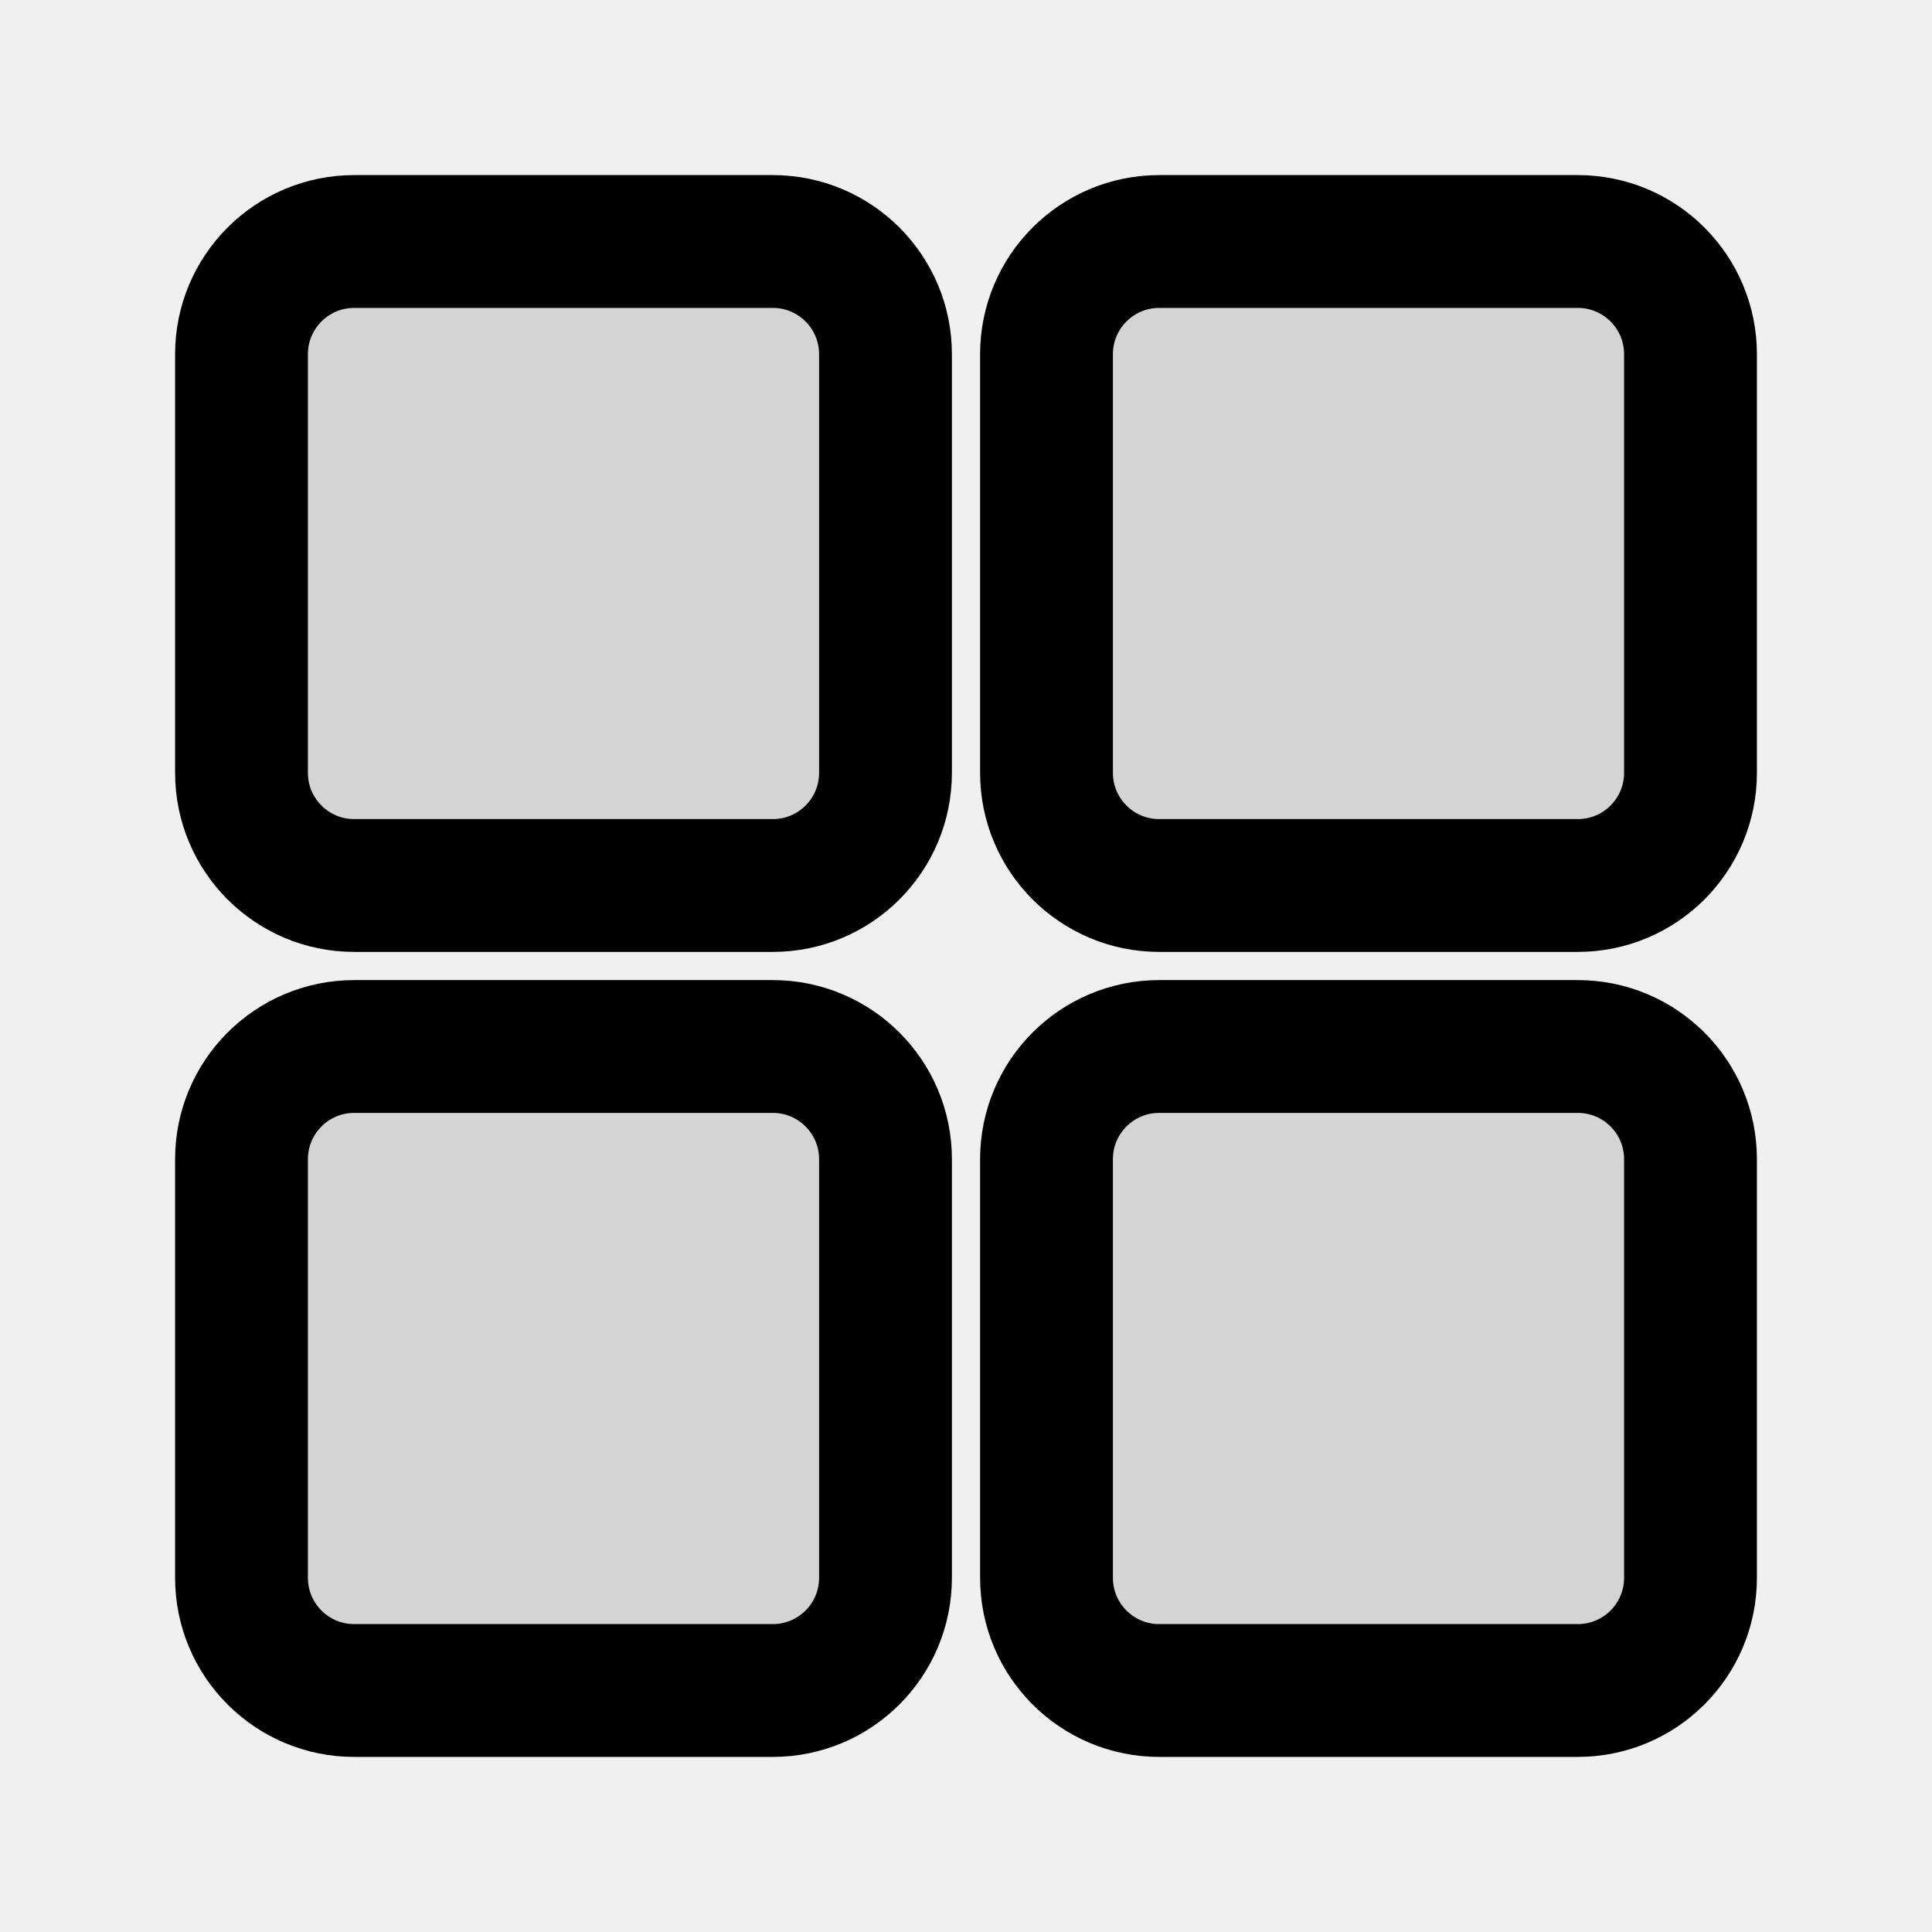
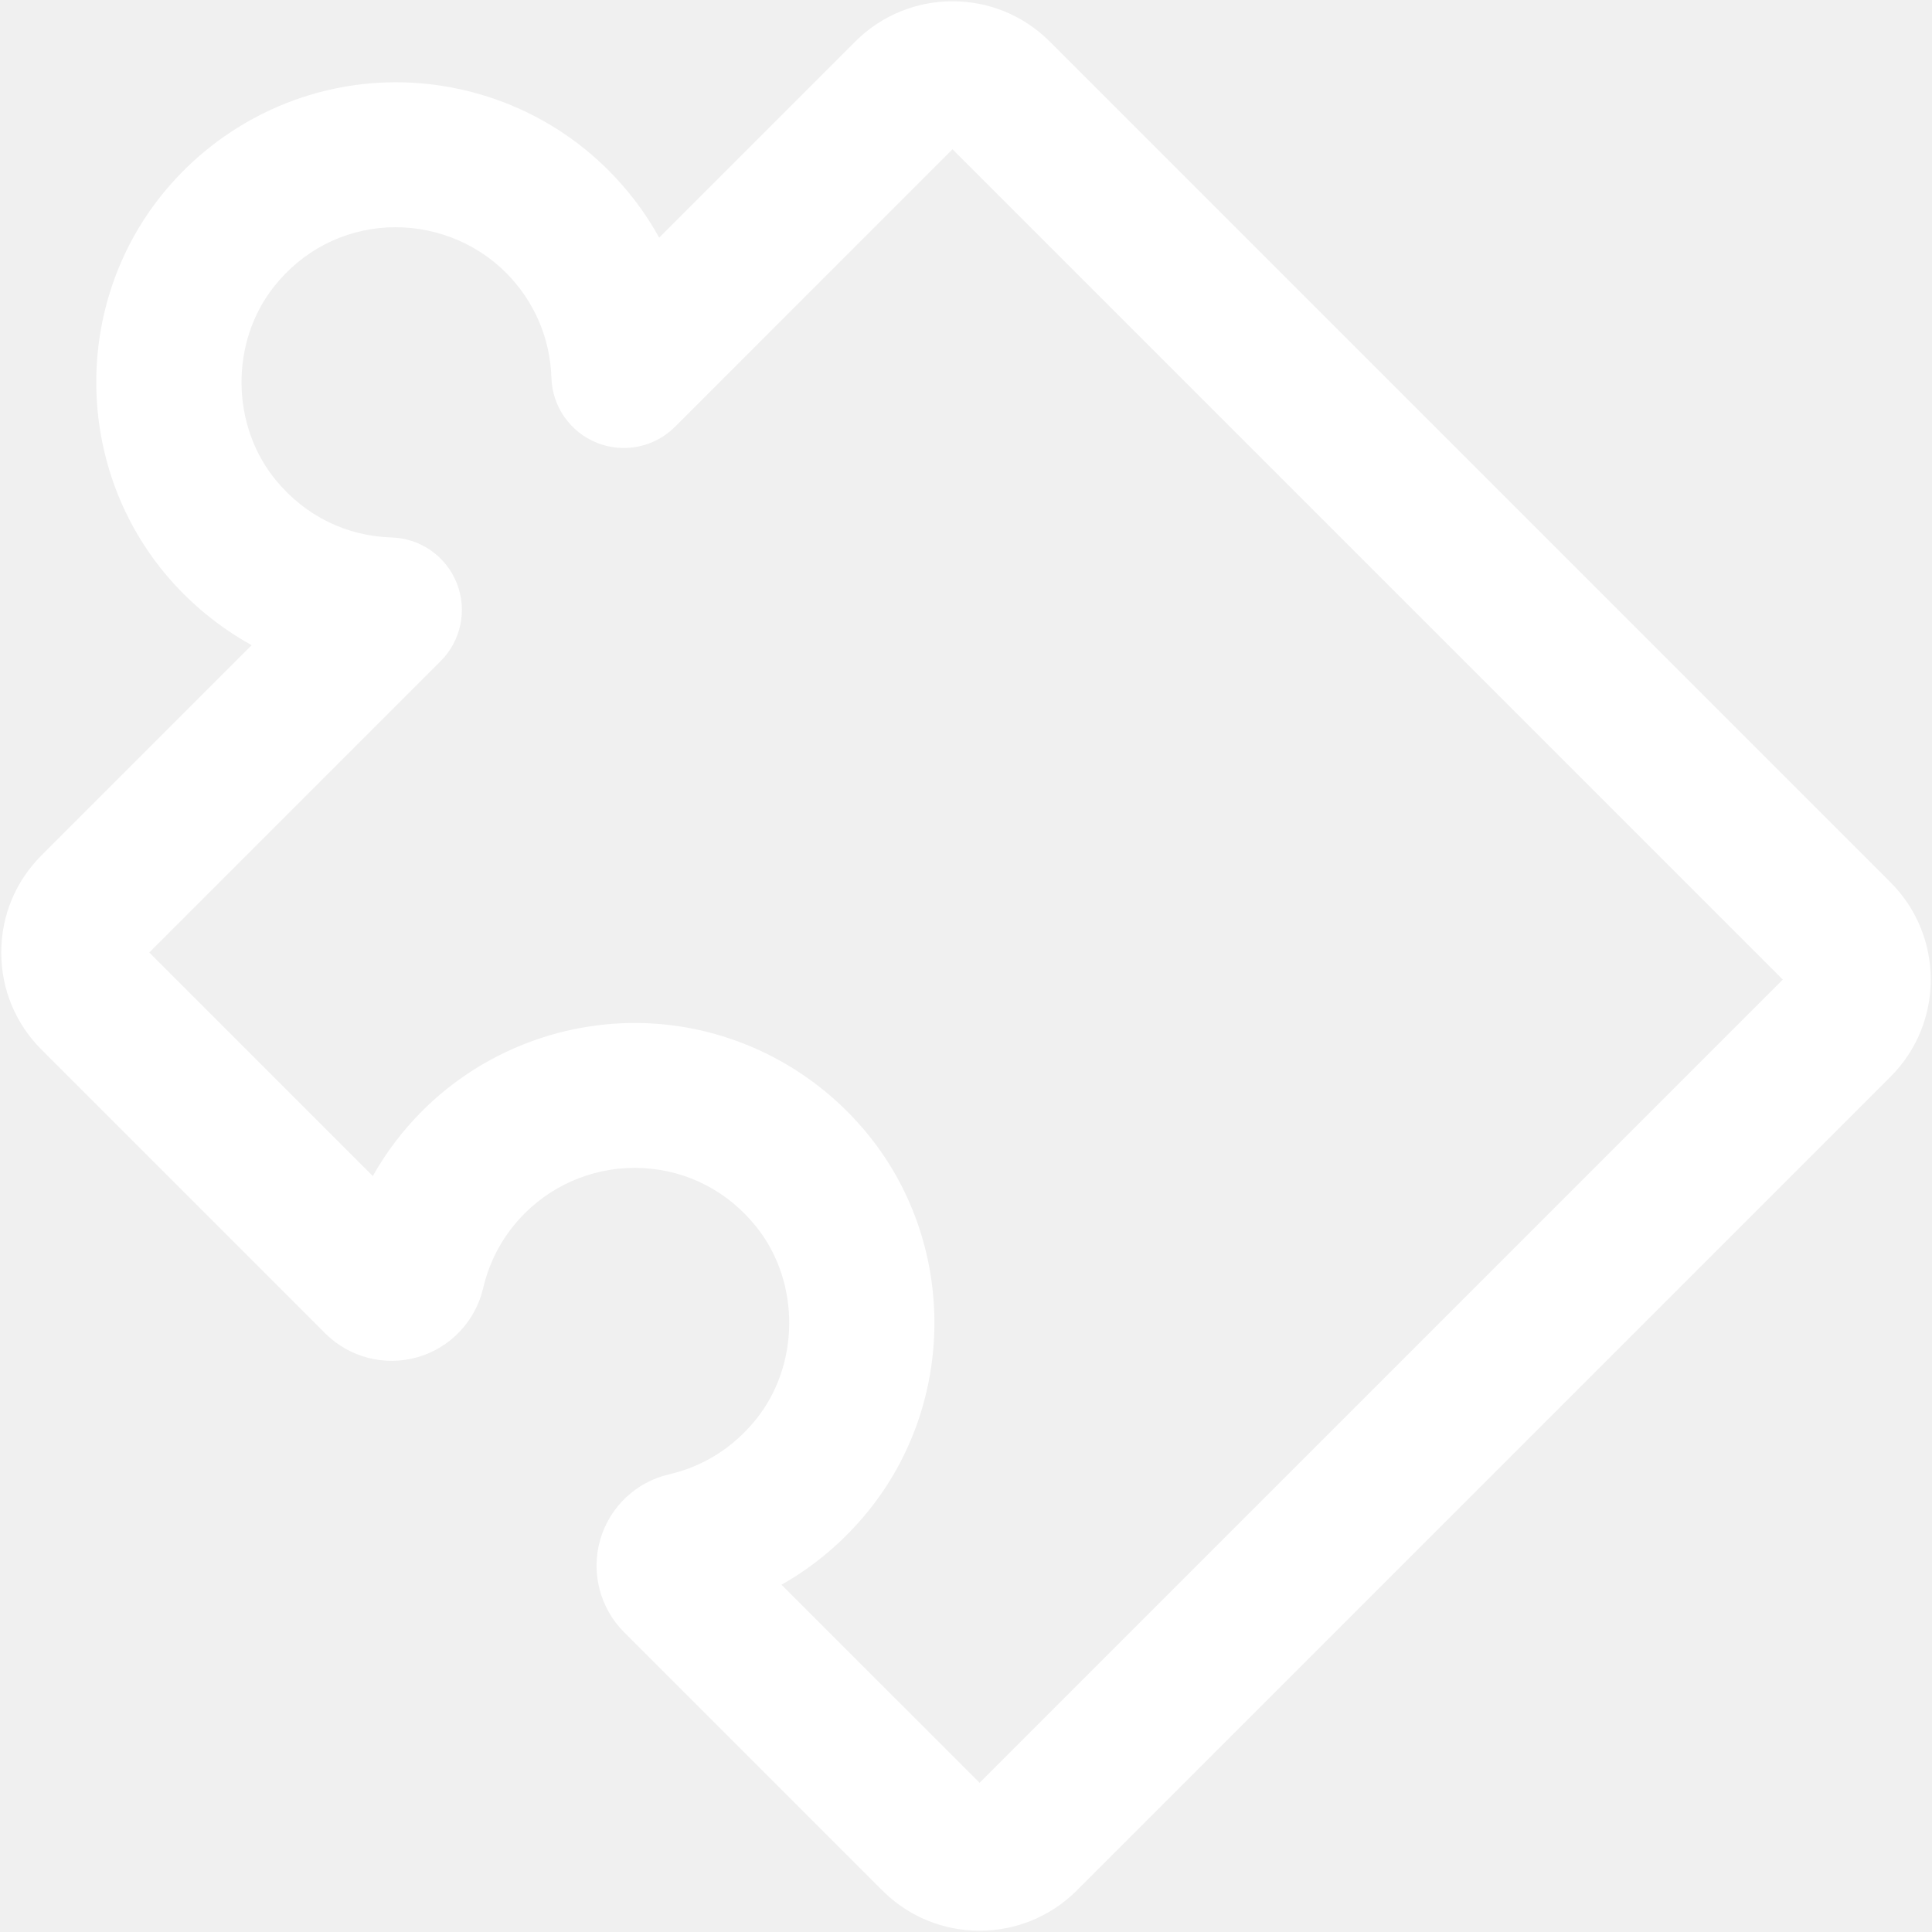
- <svg xmlns="http://www.w3.org/2000/svg" width="26" height="26" viewBox="0 0 24 24">
-   <g stroke="#000000" stroke-width="1.65" stroke-linecap="round" stroke-linejoin="round" fill="none">
-     <rect x="3" y="3" width="8" height="8" rx="1.4" fill="#000000" fill-opacity="0.12" />
-     <rect x="13" y="3" width="8" height="8" rx="1.4" fill="#000000" fill-opacity="0.12" />
-     <rect x="13" y="13" width="8" height="8" rx="1.4" fill="#000000" fill-opacity="0.12" />
-     <rect x="3" y="13" width="8" height="8" rx="1.4" fill="#000000" fill-opacity="0.12" />
-   </g>
+ <svg xmlns="http://www.w3.org/2000/svg" id="a" width="26" height="26" viewBox="0 0 512 512">
+   <path d="m278.158,10.98c-14.191-14.191-37.277-14.191-51.469,0l-51.998,52.005c-3.583-6.496-8.1-12.519-13.467-17.879-16.011-16.018-38.169-24.445-60.795-23.176-22.577,1.283-43.655,12.24-57.819,30.056-23.106,29.059-22.751,70.972.83,99.654,6.545,7.96,14.463,14.484,23.26,19.335l-55.714,55.714c-6.873,6.873-10.657,16.011-10.657,25.728s3.785,18.861,10.657,25.734l75.203,75.209c6.406,6.385,15.788,8.811,24.452,6.315,8.699-2.495,15.369-9.528,17.419-18.367,1.722-7.451,5.521-14.282,11.006-19.768,8.274-8.274,19.726-12.63,31.429-11.982,11.849.669,22.507,6.224,30,15.641,11.64,14.61,11.529,36.58-.258,51.099-5.967,7.347-13.871,12.324-22.849,14.394-8.803,2.021-15.823,8.671-18.325,17.356-2.502,8.699-.084,18.088,6.329,24.515l68.469,68.462c7.096,7.089,16.408,10.637,25.727,10.637s18.639-3.548,25.741-10.637l215.703-215.703c14.185-14.192,14.185-37.277,0-51.469L278.158,10.98Zm-18.562,461.469l-52.493-52.486c8.685-4.893,16.436-11.438,22.946-19.454,23.253-28.655,23.462-70.393.488-99.229-14.198-17.823-35.291-28.781-57.881-30.056-22.5-1.262-44.749,7.172-60.746,23.169-5.172,5.172-9.577,10.985-13.111,17.265l-59.234-59.233,77.217-77.224c5.416-5.416,7.096-13.536,4.266-20.66-2.823-7.117-9.605-11.877-17.265-12.107-12.038-.363-22.932-5.758-30.676-15.174-11.968-14.554-12.156-36.643-.439-51.378,7.472-9.396,18.102-14.937,29.945-15.613,11.654-.6,23.176,3.694,31.464,11.989,7.451,7.451,11.731,17.335,12.052,27.839.23,7.661,4.991,14.442,12.107,17.266,7.145,2.844,15.244,1.143,20.66-4.266l73.53-73.537,220.031,220.032-212.859,212.859Z" fill="#fff" stroke-width="0" />
</svg>
